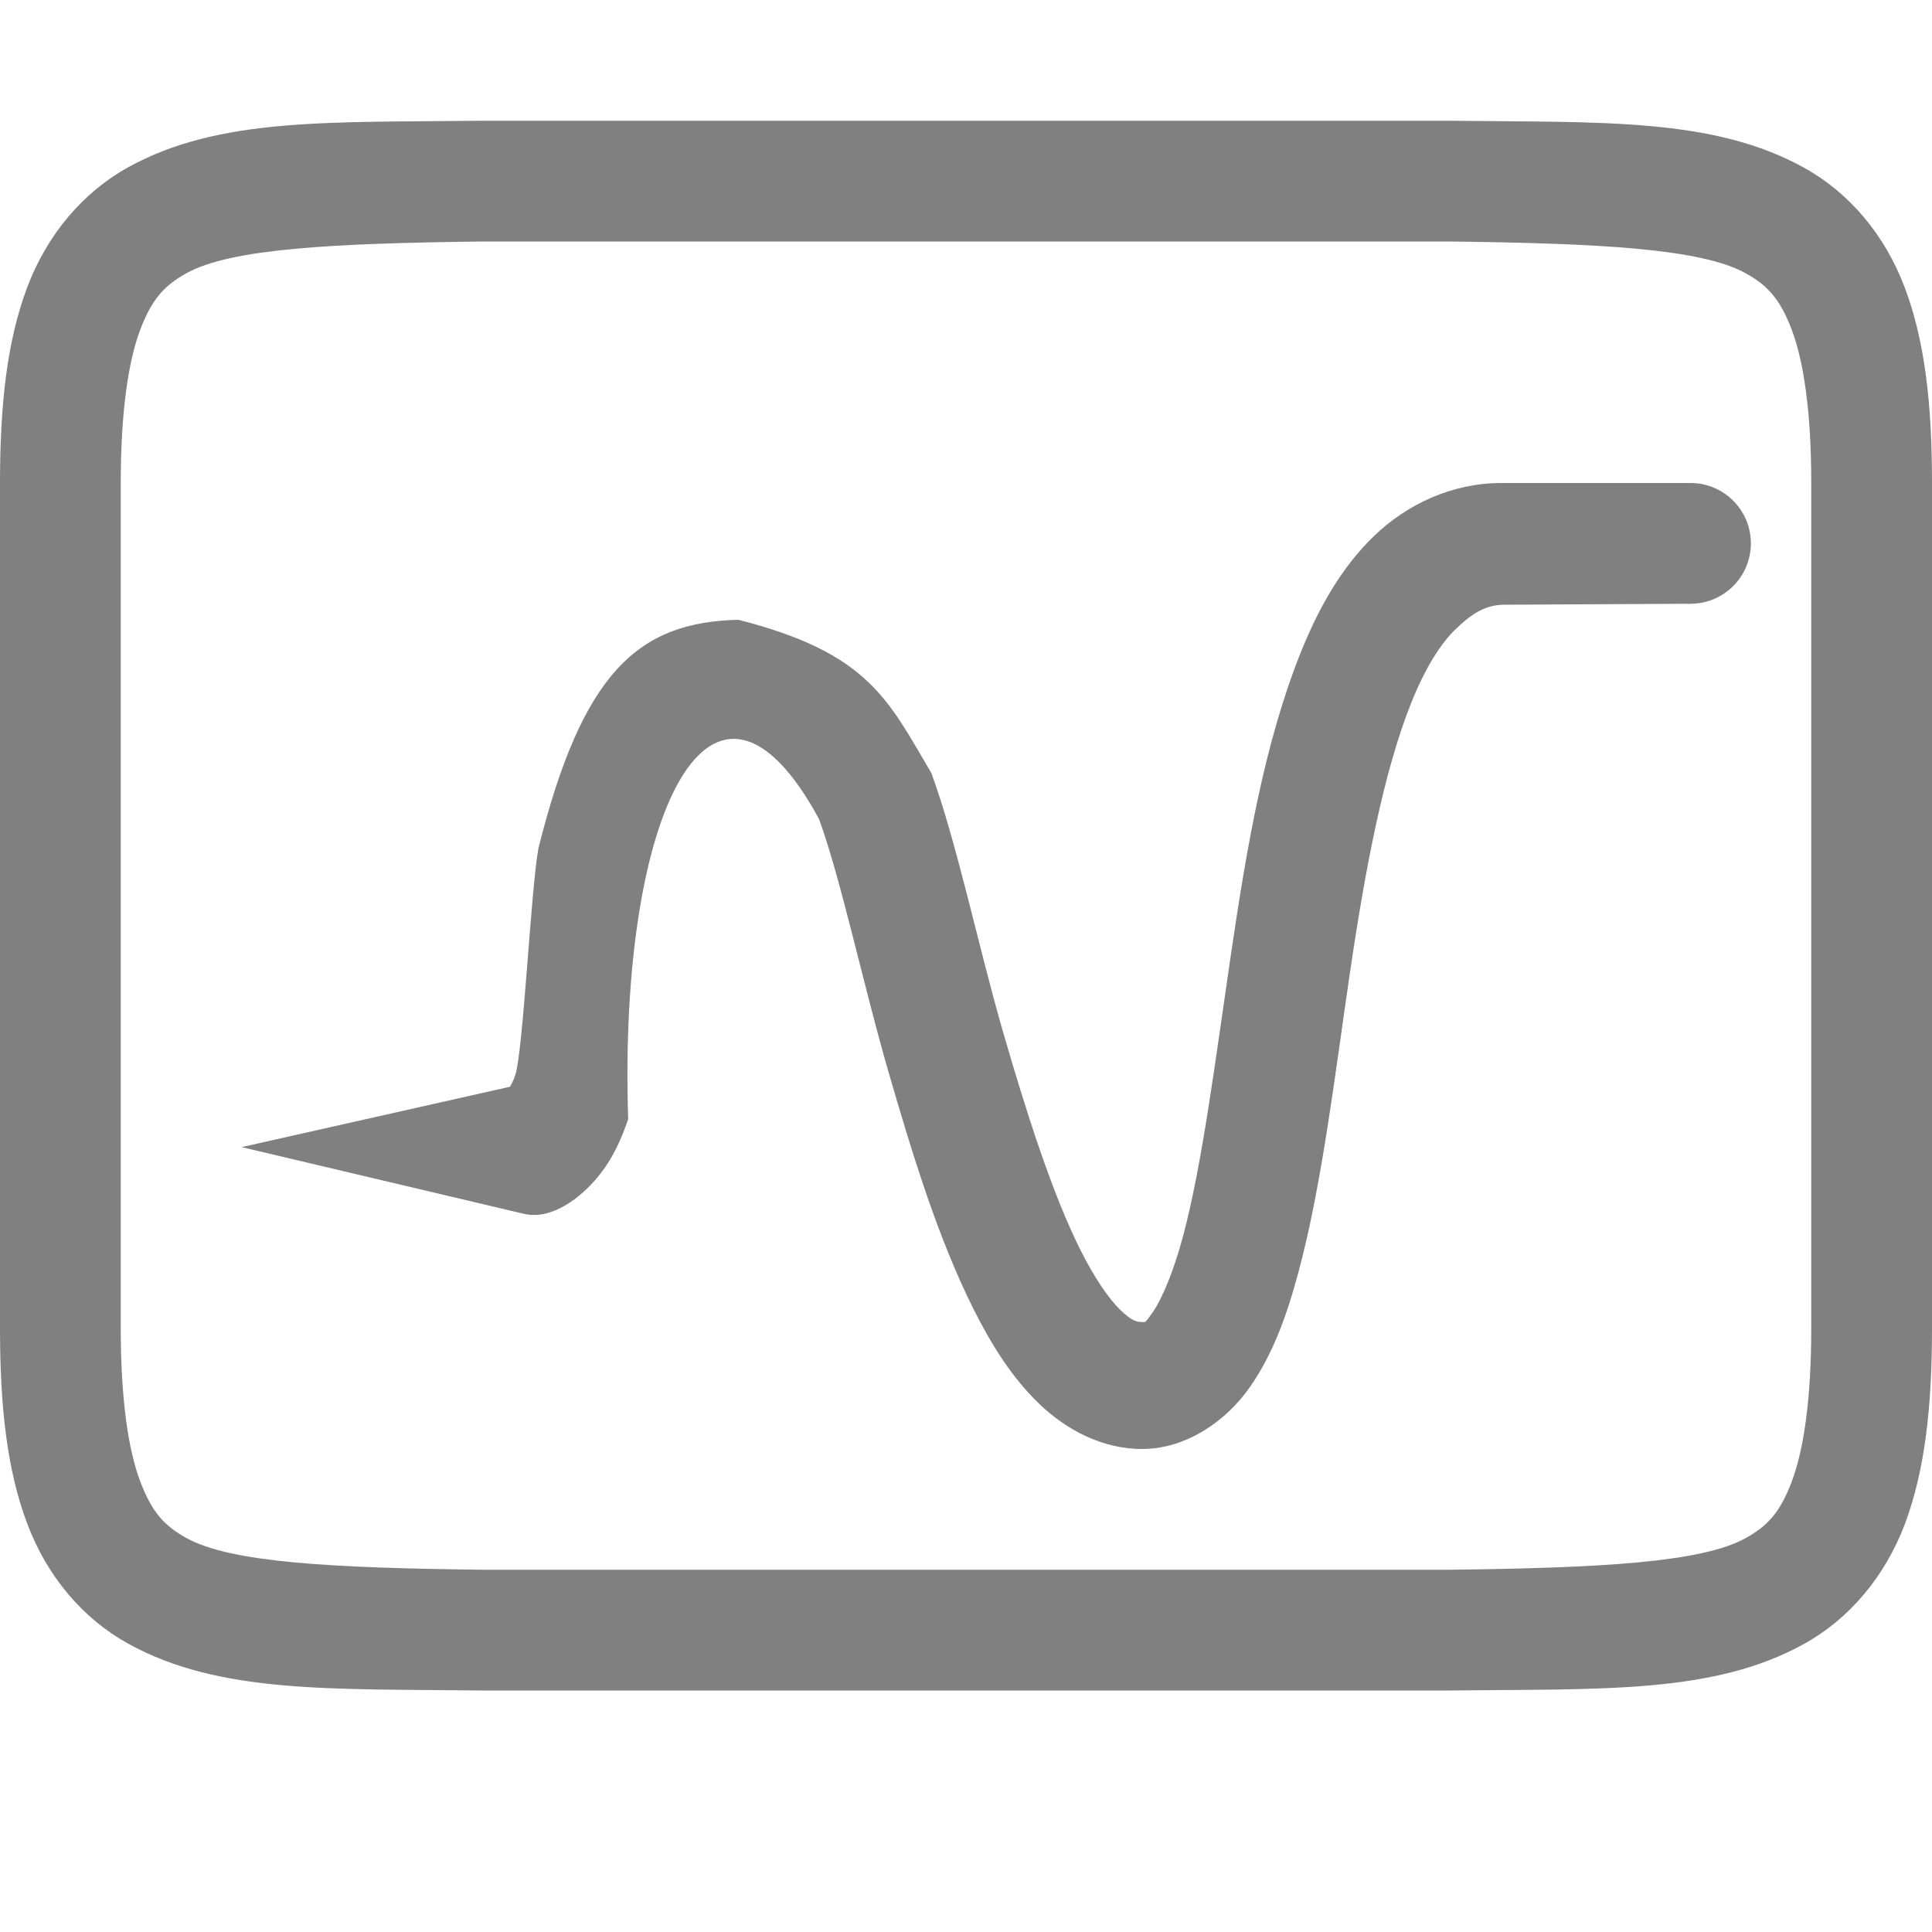
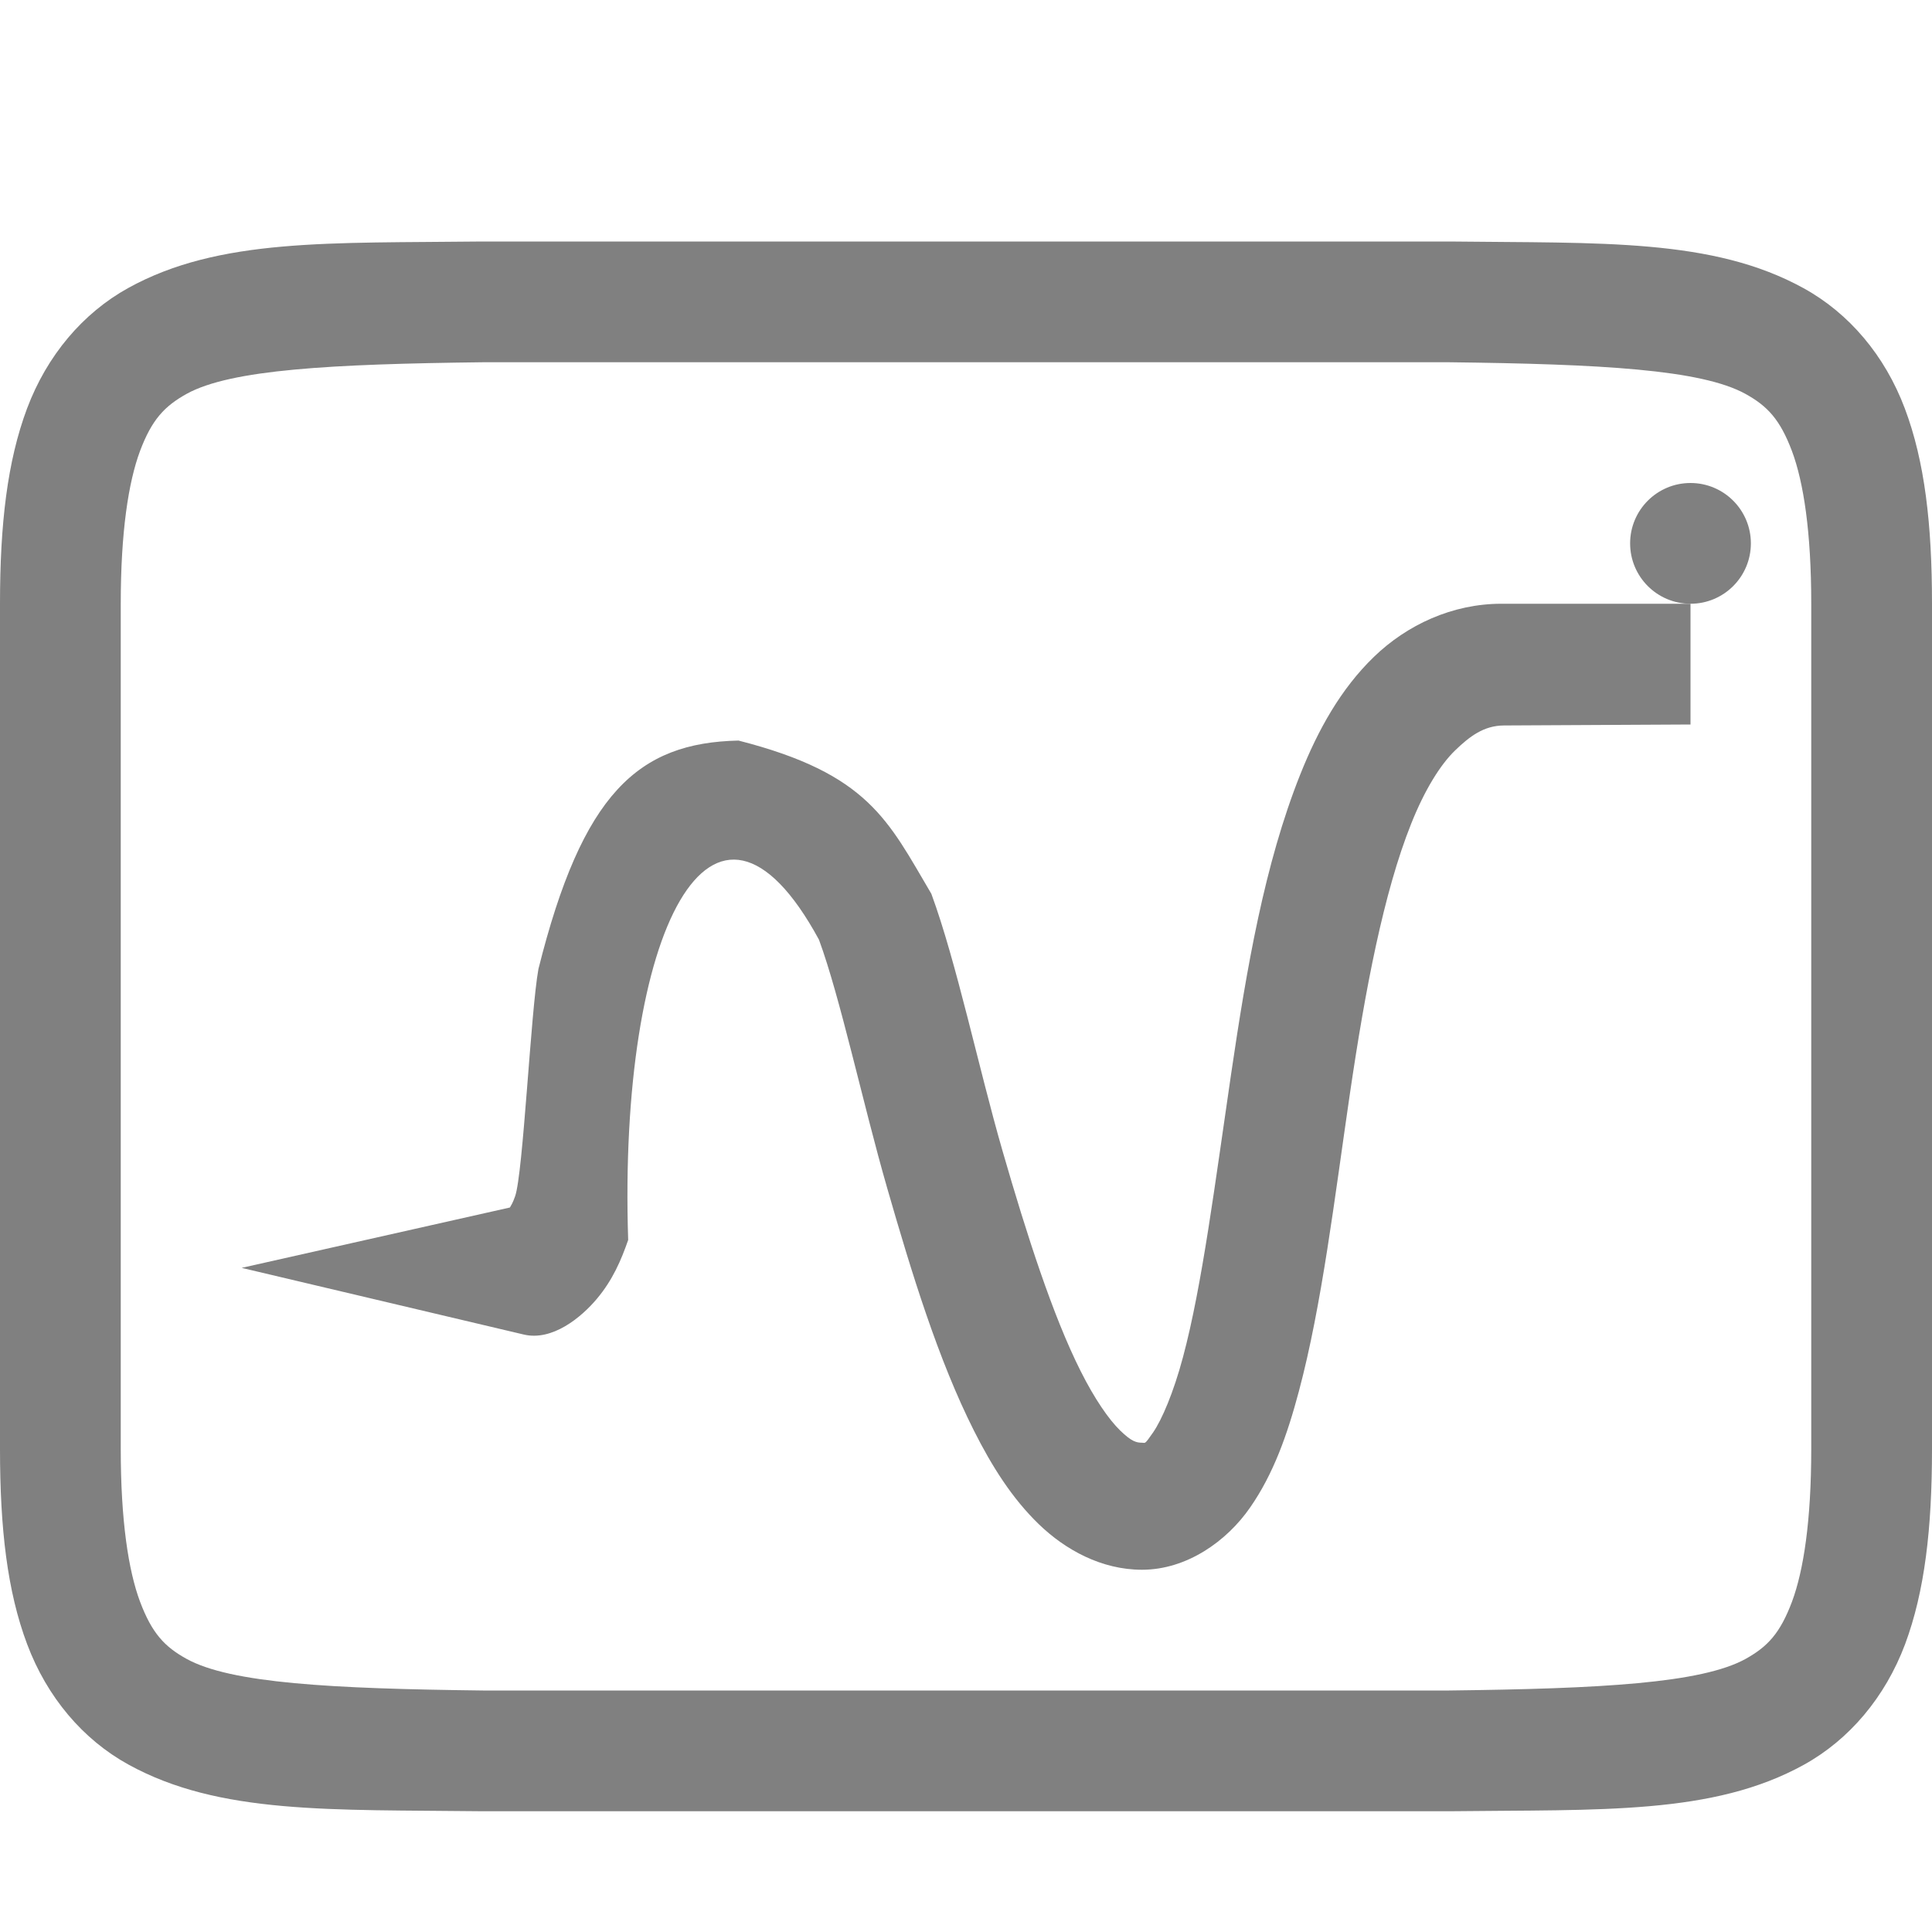
<svg xmlns="http://www.w3.org/2000/svg" xmlns:ns1="http://www.openswatchbook.org/uri/2009/osb" height="16" id="svg7384" version="1.1" width="16">
  <defs id="defs7386">
    <linearGradient id="linearGradient5606" ns1:paint="solid">
      <stop id="stop5608" offset="0" style="stop-color:#000000;stop-opacity:1;" />
    </linearGradient>
    <linearGradient id="linearGradient4526" ns1:paint="solid">
      <stop id="stop4528" offset="0" style="stop-color:#ffffff;stop-opacity:1;" />
    </linearGradient>
    <linearGradient id="linearGradient3600-4" ns1:paint="gradient">
      <stop id="stop3602-7" offset="0" style="stop-color:#f4f4f4;stop-opacity:1" />
      <stop id="stop3604-6" offset="1" style="stop-color:#dbdbdb;stop-opacity:1" />
    </linearGradient>
  </defs>
  <g id="layer9" label="status" style="display:inline" transform="translate(-793.0002,87)" />
  <g id="layer2" style="display:inline" transform="translate(-552,-280)" />
  <g id="layer4" style="display:inline" transform="translate(-552,-280)" />
  <g id="g1812" style="display:inline" transform="translate(-552,-280)" />
  <g id="g6217" style="display:inline" transform="translate(-552,-280)" />
  <g id="layer3" style="display:inline" transform="translate(-552,-280)" />
  <g id="g1833" style="display:inline" transform="translate(-552,-280)">
-     <path d="m 555.994,281 c -1.258,0.015 -2.179,-0.031 -2.932,0.385 -0.376,0.208 -0.673,0.559 -0.838,0.998 C 552.06,282.821 552,283.342 552,284 v 7 c 0,0.658 0.06,1.179 0.225,1.617 0.165,0.439 0.462,0.789 0.838,0.996 0.753,0.415 1.674,0.372 2.932,0.387 h 0.002 8.006 0.004 c 1.258,-0.015 2.179,0.031 2.932,-0.385 0.376,-0.208 0.673,-0.559 0.838,-0.998 C 567.94,292.179 568,291.658 568,291 v -7 c 0,-0.658 -0.06,-1.179 -0.225,-1.617 -0.165,-0.439 -0.462,-0.789 -0.838,-0.996 -0.753,-0.415 -1.674,-0.372 -2.932,-0.387 h -0.002 -8.006 z m 0.006,1 h 8 c 1.259,0.015 2.089,0.06 2.455,0.262 0.183,0.101 0.287,0.213 0.385,0.473 C 566.937,282.994 567,283.408 567,284 v 7 c 0,0.592 -0.063,1.006 -0.16,1.266 -0.098,0.26 -0.201,0.371 -0.385,0.473 C 566.089,292.94 565.259,292.985 564,293 H 556.006 556 c -1.259,-0.015 -2.089,-0.06 -2.455,-0.262 -0.183,-0.101 -0.287,-0.213 -0.385,-0.473 C 553.063,292.006 553,291.592 553,291 v -7 c 0,-0.592 0.063,-1.006 0.16,-1.266 0.098,-0.26 0.203,-0.371 0.387,-0.473 C 553.913,282.06 554.741,282.015 556,282 Z" id="path2732-8-1-3-8-8-4-7" style="color:#000000;font-style:normal;font-variant:normal;font-weight:normal;font-stretch:normal;font-size:medium;line-height:normal;font-family:sans-serif;font-variant-ligatures:normal;font-variant-position:normal;font-variant-caps:normal;font-variant-numeric:normal;font-variant-alternates:normal;font-feature-settings:normal;text-indent:0;text-align:start;text-decoration:none;text-decoration-line:none;text-decoration-style:solid;text-decoration-color:#000000;letter-spacing:normal;word-spacing:normal;text-transform:none;writing-mode:lr-tb;direction:ltr;text-orientation:mixed;dominant-baseline:auto;baseline-shift:baseline;text-anchor:start;white-space:normal;shape-padding:0;clip-rule:nonzero;display:inline;overflow:visible;visibility:visible;opacity:1;isolation:auto;mix-blend-mode:normal;color-interpolation:sRGB;color-interpolation-filters:linearRGB;solid-color:#000000;solid-opacity:1;vector-effect:none;fill:#808080;fill-opacity:1;fill-rule:nonzero;stroke:none;stroke-width:1;stroke-linecap:butt;stroke-linejoin:miter;stroke-miterlimit:4;stroke-dasharray:none;stroke-dashoffset:0;stroke-opacity:1;marker:none;color-rendering:auto;image-rendering:auto;shape-rendering:auto;text-rendering:auto;enable-background:accumulate" />
-     <path d="m 564.434,284 c -0.407,0 -0.782,0.175 -1.056,0.44 -0.274,0.265 -0.462,0.603 -0.61,0.974 -0.296,0.743 -0.443,1.601 -0.573,2.484 -0.13,0.883 -0.239,1.749 -0.398,2.341 -0.079,0.296 -0.175,0.518 -0.247,0.623 -0.073,0.105 -0.063,0.086 -0.092,0.086 -0.045,0 -0.087,-0.009 -0.181,-0.101 -0.094,-0.091 -0.212,-0.262 -0.327,-0.491 -0.231,-0.458 -0.448,-1.134 -0.647,-1.823 -0.199,-0.689 -0.382,-1.566 -0.59,-2.131 -0.359,-0.608 -0.519,-0.994 -1.597,-1.269 -0.832,0.018 -1.293,0.436 -1.657,1.892 -0.064,0.353 -0.126,1.69 -0.193,1.882 -0.021,0.059 -0.03,0.069 -0.043,0.093 l -2.222,0.5 h 2.6e-4 l 2.336,0.552 c 0.236,0.056 0.475,-0.14 0.606,-0.296 0.131,-0.156 0.201,-0.32 0.259,-0.487 -0.083,-2.557 0.7,-4.108 1.58,-2.487 0.177,0.48 0.362,1.352 0.565,2.057 0.203,0.705 0.423,1.423 0.719,2.01 0.148,0.294 0.315,0.559 0.536,0.773 0.221,0.214 0.521,0.378 0.855,0.378 0.372,0 0.704,-0.238 0.896,-0.516 0.193,-0.278 0.307,-0.6 0.403,-0.96 0.192,-0.719 0.296,-1.601 0.423,-2.466 0.127,-0.865 0.28,-1.667 0.507,-2.235 0.113,-0.284 0.243,-0.491 0.364,-0.608 0.121,-0.117 0.238,-0.206 0.404,-0.207 L 566,285 v -1 z" id="path4859-0" style="color:#000000;font-style:normal;font-variant:normal;font-weight:normal;font-stretch:normal;font-size:medium;line-height:normal;font-family:sans-serif;font-variant-ligatures:normal;font-variant-position:normal;font-variant-caps:normal;font-variant-numeric:normal;font-variant-alternates:normal;font-feature-settings:normal;text-indent:0;text-align:start;text-decoration:none;text-decoration-line:none;text-decoration-style:solid;text-decoration-color:#000000;letter-spacing:normal;word-spacing:normal;text-transform:none;writing-mode:lr-tb;direction:ltr;text-orientation:mixed;dominant-baseline:auto;baseline-shift:baseline;text-anchor:start;white-space:normal;shape-padding:0;clip-rule:nonzero;display:inline;overflow:visible;visibility:visible;opacity:1;isolation:auto;mix-blend-mode:normal;color-interpolation:sRGB;color-interpolation-filters:linearRGB;solid-color:#000000;solid-opacity:1;vector-effect:none;fill:#808080;fill-opacity:1;fill-rule:nonzero;stroke:none;stroke-width:1;stroke-linecap:butt;stroke-linejoin:miter;stroke-miterlimit:4;stroke-dasharray:none;stroke-dashoffset:0;stroke-opacity:1;marker:none;paint-order:normal;color-rendering:auto;image-rendering:auto;shape-rendering:auto;text-rendering:auto;enable-background:accumulate" />
+     <path d="m 555.994,282 c -1.258,0.015 -2.179,-0.031 -2.932,0.385 -0.376,0.208 -0.673,0.559 -0.838,0.998 C 552.06,283.821 552,284.342 552,285 v 7 c 0,0.658 0.06,1.179 0.225,1.617 0.165,0.439 0.462,0.789 0.838,0.996 0.753,0.415 1.674,0.372 2.932,0.387 h 0.002 8.006 0.004 c 1.258,-0.015 2.179,0.031 2.932,-0.385 0.376,-0.208 0.673,-0.559 0.838,-0.998 C 567.94,293.179 568,292.658 568,292 v -7 c 0,-0.658 -0.06,-1.179 -0.225,-1.617 -0.165,-0.439 -0.462,-0.789 -0.838,-0.996 -0.753,-0.415 -1.674,-0.372 -2.932,-0.387 h -0.002 -8.006 z m 0.006,1 h 8 c 1.259,0.015 2.089,0.06 2.455,0.262 0.183,0.101 0.287,0.213 0.385,0.473 C 566.937,283.994 567,284.408 567,285 v 7 c 0,0.592 -0.063,1.006 -0.16,1.266 -0.098,0.26 -0.201,0.371 -0.385,0.473 C 566.089,293.94 565.259,293.985 564,294 H 556.006 556 c -1.259,-0.015 -2.089,-0.06 -2.455,-0.262 -0.183,-0.101 -0.287,-0.213 -0.385,-0.473 C 553.063,293.006 553,292.592 553,292 v -7 c 0,-0.592 0.063,-1.006 0.16,-1.266 0.098,-0.26 0.203,-0.371 0.387,-0.473 C 553.913,283.06 554.741,283.015 556,283 Z" id="path2732-8-1-3-8-8-4-7" style="color:#000000;font-style:normal;font-variant:normal;font-weight:normal;font-stretch:normal;font-size:medium;line-height:normal;font-family:sans-serif;font-variant-ligatures:normal;font-variant-position:normal;font-variant-caps:normal;font-variant-numeric:normal;font-variant-alternates:normal;font-feature-settings:normal;text-indent:0;text-align:start;text-decoration:none;text-decoration-line:none;text-decoration-style:solid;text-decoration-color:#000000;letter-spacing:normal;word-spacing:normal;text-transform:none;writing-mode:lr-tb;direction:ltr;text-orientation:mixed;dominant-baseline:auto;baseline-shift:baseline;text-anchor:start;white-space:normal;shape-padding:0;clip-rule:nonzero;display:inline;overflow:visible;visibility:visible;opacity:1;isolation:auto;mix-blend-mode:normal;color-interpolation:sRGB;color-interpolation-filters:linearRGB;solid-color:#000000;solid-opacity:1;vector-effect:none;fill:#808080;fill-opacity:1;fill-rule:nonzero;stroke:none;stroke-width:1;stroke-linecap:butt;stroke-linejoin:miter;stroke-miterlimit:4;stroke-dasharray:none;stroke-dashoffset:0;stroke-opacity:1;marker:none;color-rendering:auto;image-rendering:auto;shape-rendering:auto;text-rendering:auto;enable-background:accumulate" />
+     <path d="m 564.434,285 c -0.407,0 -0.782,0.175 -1.056,0.44 -0.274,0.265 -0.462,0.603 -0.61,0.974 -0.296,0.743 -0.443,1.601 -0.573,2.484 -0.13,0.883 -0.239,1.749 -0.398,2.341 -0.079,0.296 -0.175,0.518 -0.247,0.623 -0.073,0.105 -0.063,0.086 -0.092,0.086 -0.045,0 -0.087,-0.009 -0.181,-0.101 -0.094,-0.091 -0.212,-0.262 -0.327,-0.491 -0.231,-0.458 -0.448,-1.134 -0.647,-1.823 -0.199,-0.689 -0.382,-1.566 -0.59,-2.131 -0.359,-0.608 -0.519,-0.994 -1.597,-1.269 -0.832,0.018 -1.293,0.436 -1.657,1.892 -0.064,0.353 -0.126,1.69 -0.193,1.882 -0.021,0.059 -0.03,0.069 -0.043,0.093 l -2.222,0.5 h 2.6e-4 l 2.336,0.552 c 0.236,0.056 0.475,-0.14 0.606,-0.296 0.131,-0.156 0.201,-0.32 0.259,-0.487 -0.083,-2.557 0.7,-4.108 1.58,-2.487 0.177,0.48 0.362,1.352 0.565,2.057 0.203,0.705 0.423,1.423 0.719,2.01 0.148,0.294 0.315,0.559 0.536,0.773 0.221,0.214 0.521,0.378 0.855,0.378 0.372,0 0.704,-0.238 0.896,-0.516 0.193,-0.278 0.307,-0.6 0.403,-0.96 0.192,-0.719 0.296,-1.601 0.423,-2.466 0.127,-0.865 0.28,-1.667 0.507,-2.235 0.113,-0.284 0.243,-0.491 0.364,-0.608 0.121,-0.117 0.238,-0.206 0.404,-0.207 L 566,286 v -1 z" id="path4859-0" style="color:#000000;font-style:normal;font-variant:normal;font-weight:normal;font-stretch:normal;font-size:medium;line-height:normal;font-family:sans-serif;font-variant-ligatures:normal;font-variant-position:normal;font-variant-caps:normal;font-variant-numeric:normal;font-variant-alternates:normal;font-feature-settings:normal;text-indent:0;text-align:start;text-decoration:none;text-decoration-line:none;text-decoration-style:solid;text-decoration-color:#000000;letter-spacing:normal;word-spacing:normal;text-transform:none;writing-mode:lr-tb;direction:ltr;text-orientation:mixed;dominant-baseline:auto;baseline-shift:baseline;text-anchor:start;white-space:normal;shape-padding:0;clip-rule:nonzero;display:inline;overflow:visible;visibility:visible;opacity:1;isolation:auto;mix-blend-mode:normal;color-interpolation:sRGB;color-interpolation-filters:linearRGB;solid-color:#000000;solid-opacity:1;vector-effect:none;fill:#808080;fill-opacity:1;fill-rule:nonzero;stroke:none;stroke-width:1;stroke-linecap:butt;stroke-linejoin:miter;stroke-miterlimit:4;stroke-dasharray:none;stroke-dashoffset:0;stroke-opacity:1;marker:none;paint-order:normal;color-rendering:auto;image-rendering:auto;shape-rendering:auto;text-rendering:auto;enable-background:accumulate" />
    <circle cx="566" cy="284.5" id="path12718-9" r="0.5" style="opacity:1;fill:#808080;fill-opacity:1;stroke:none;stroke-width:2;stroke-linecap:butt;stroke-linejoin:round;stroke-miterlimit:4;stroke-dasharray:none;stroke-opacity:1" />
  </g>
  <g id="layer1" style="display:inline" transform="translate(-552,-280)" />
</svg>
